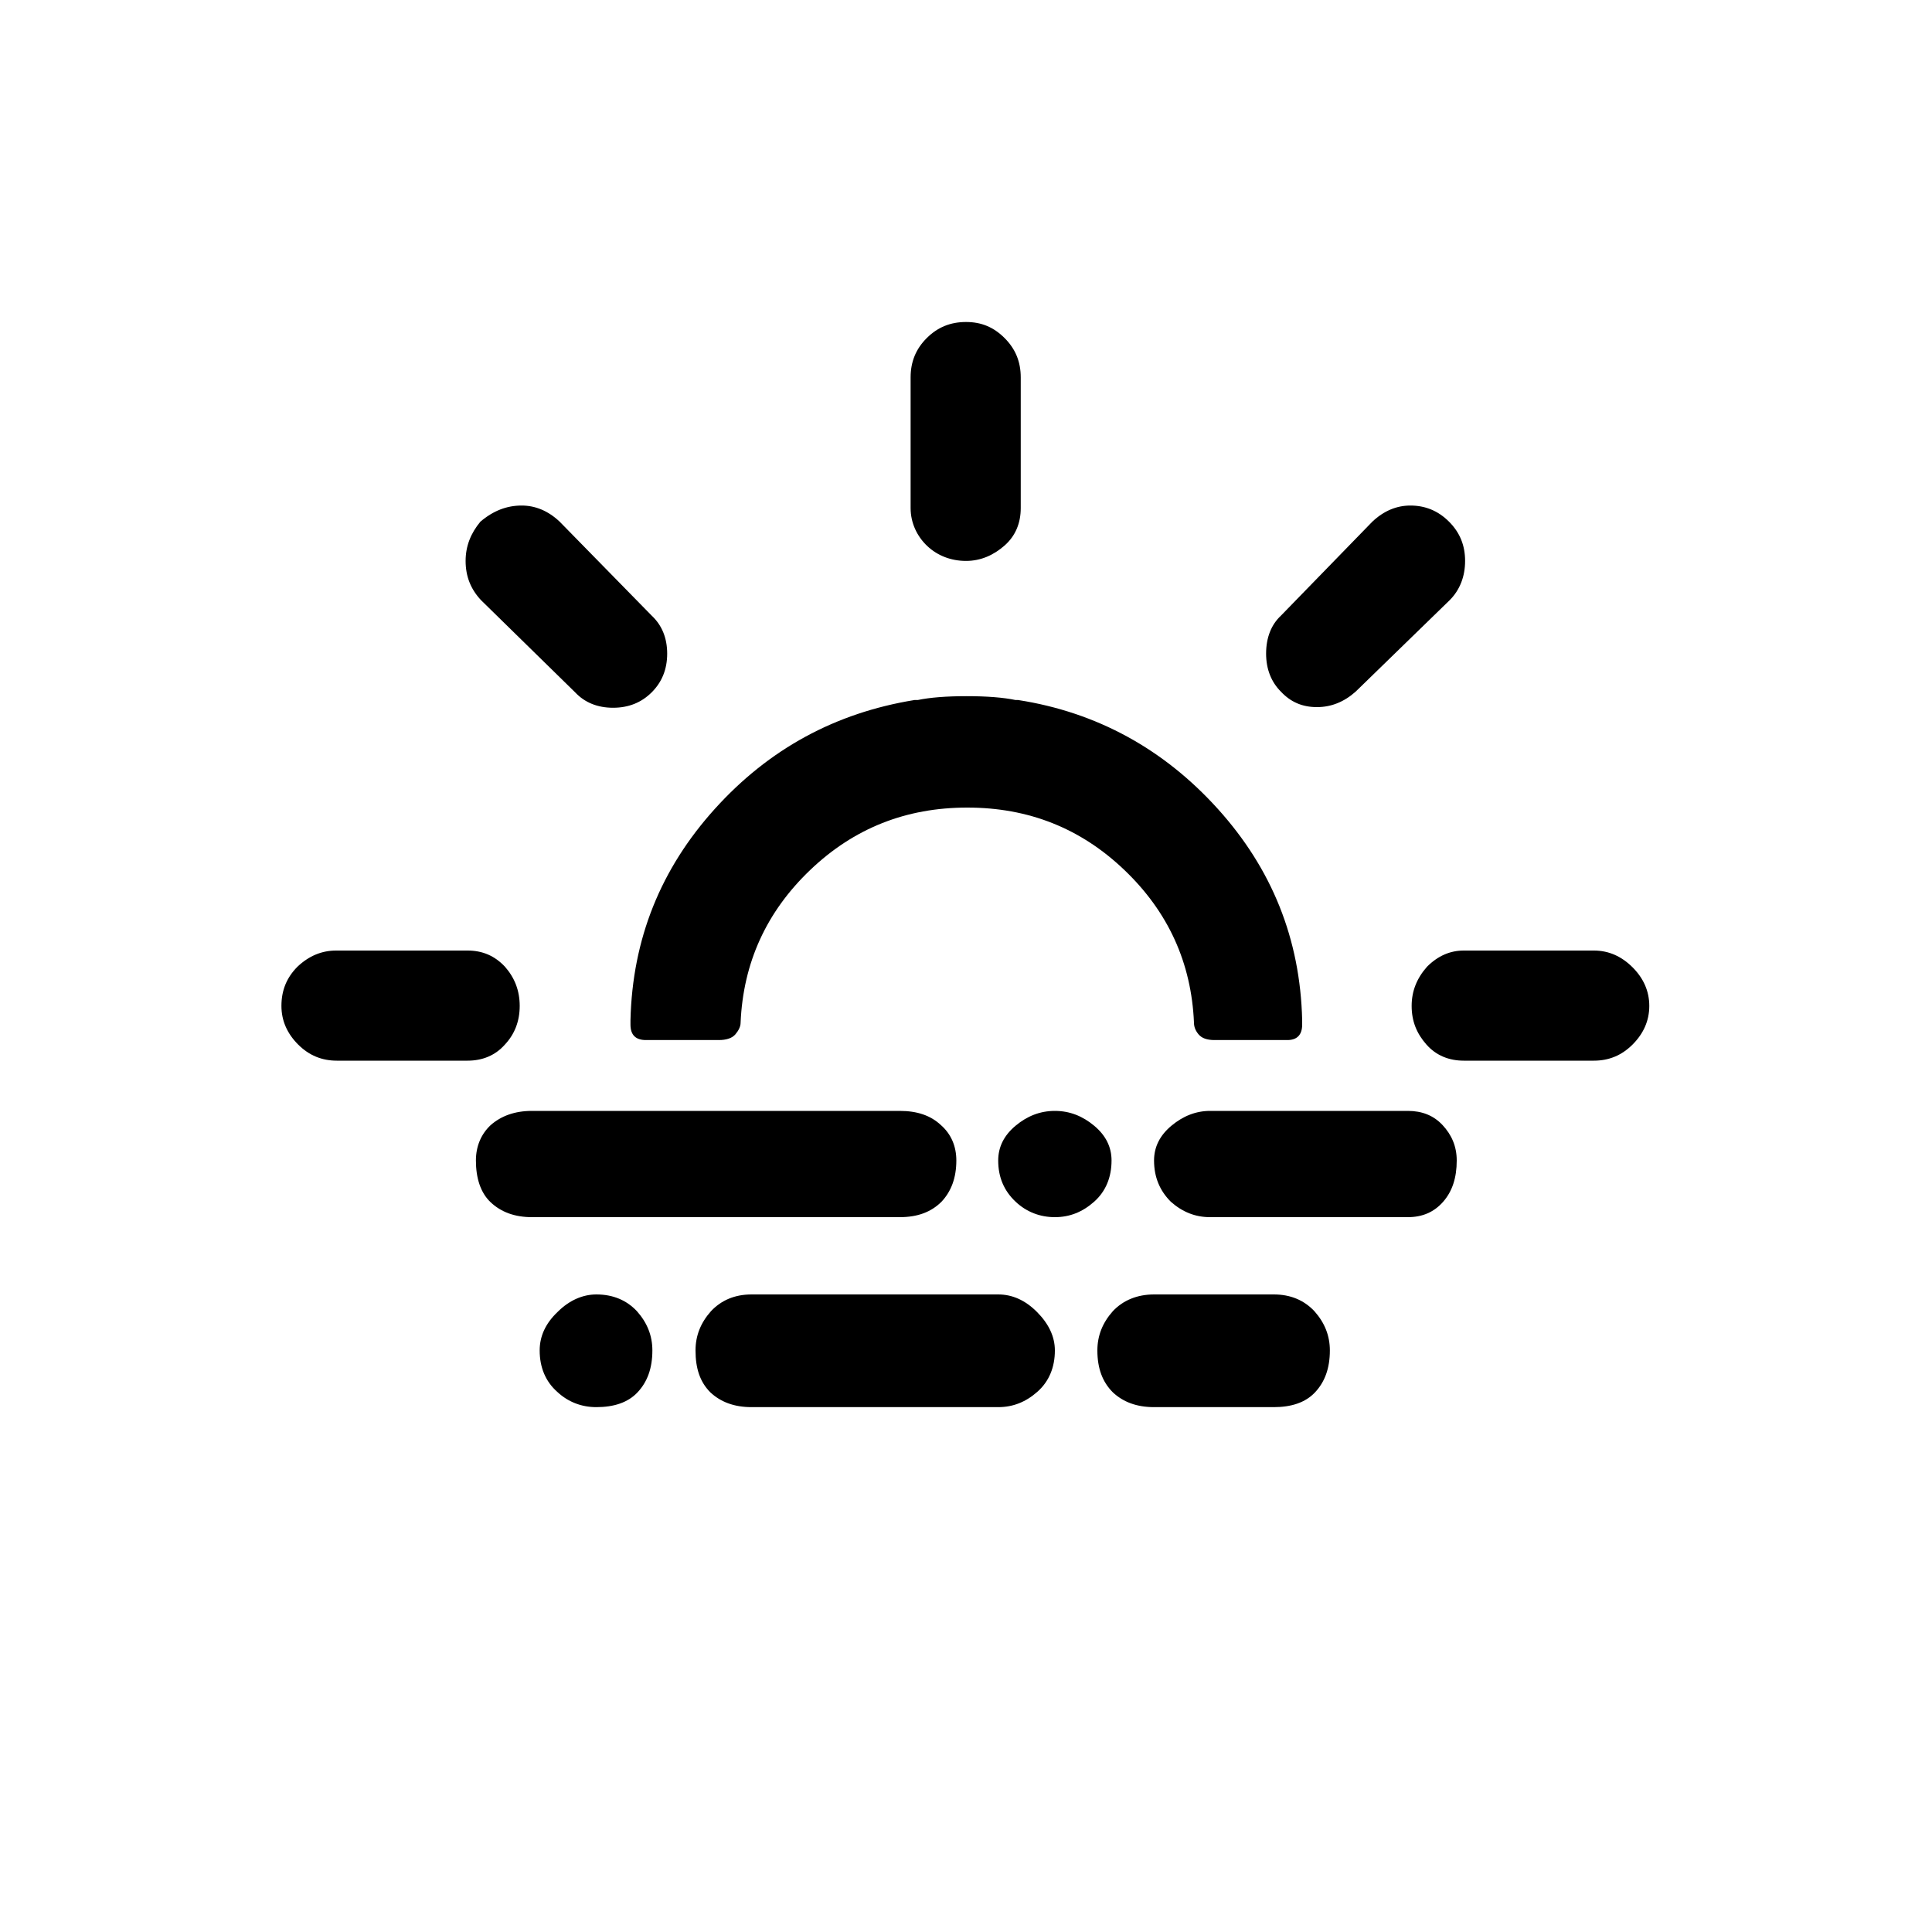
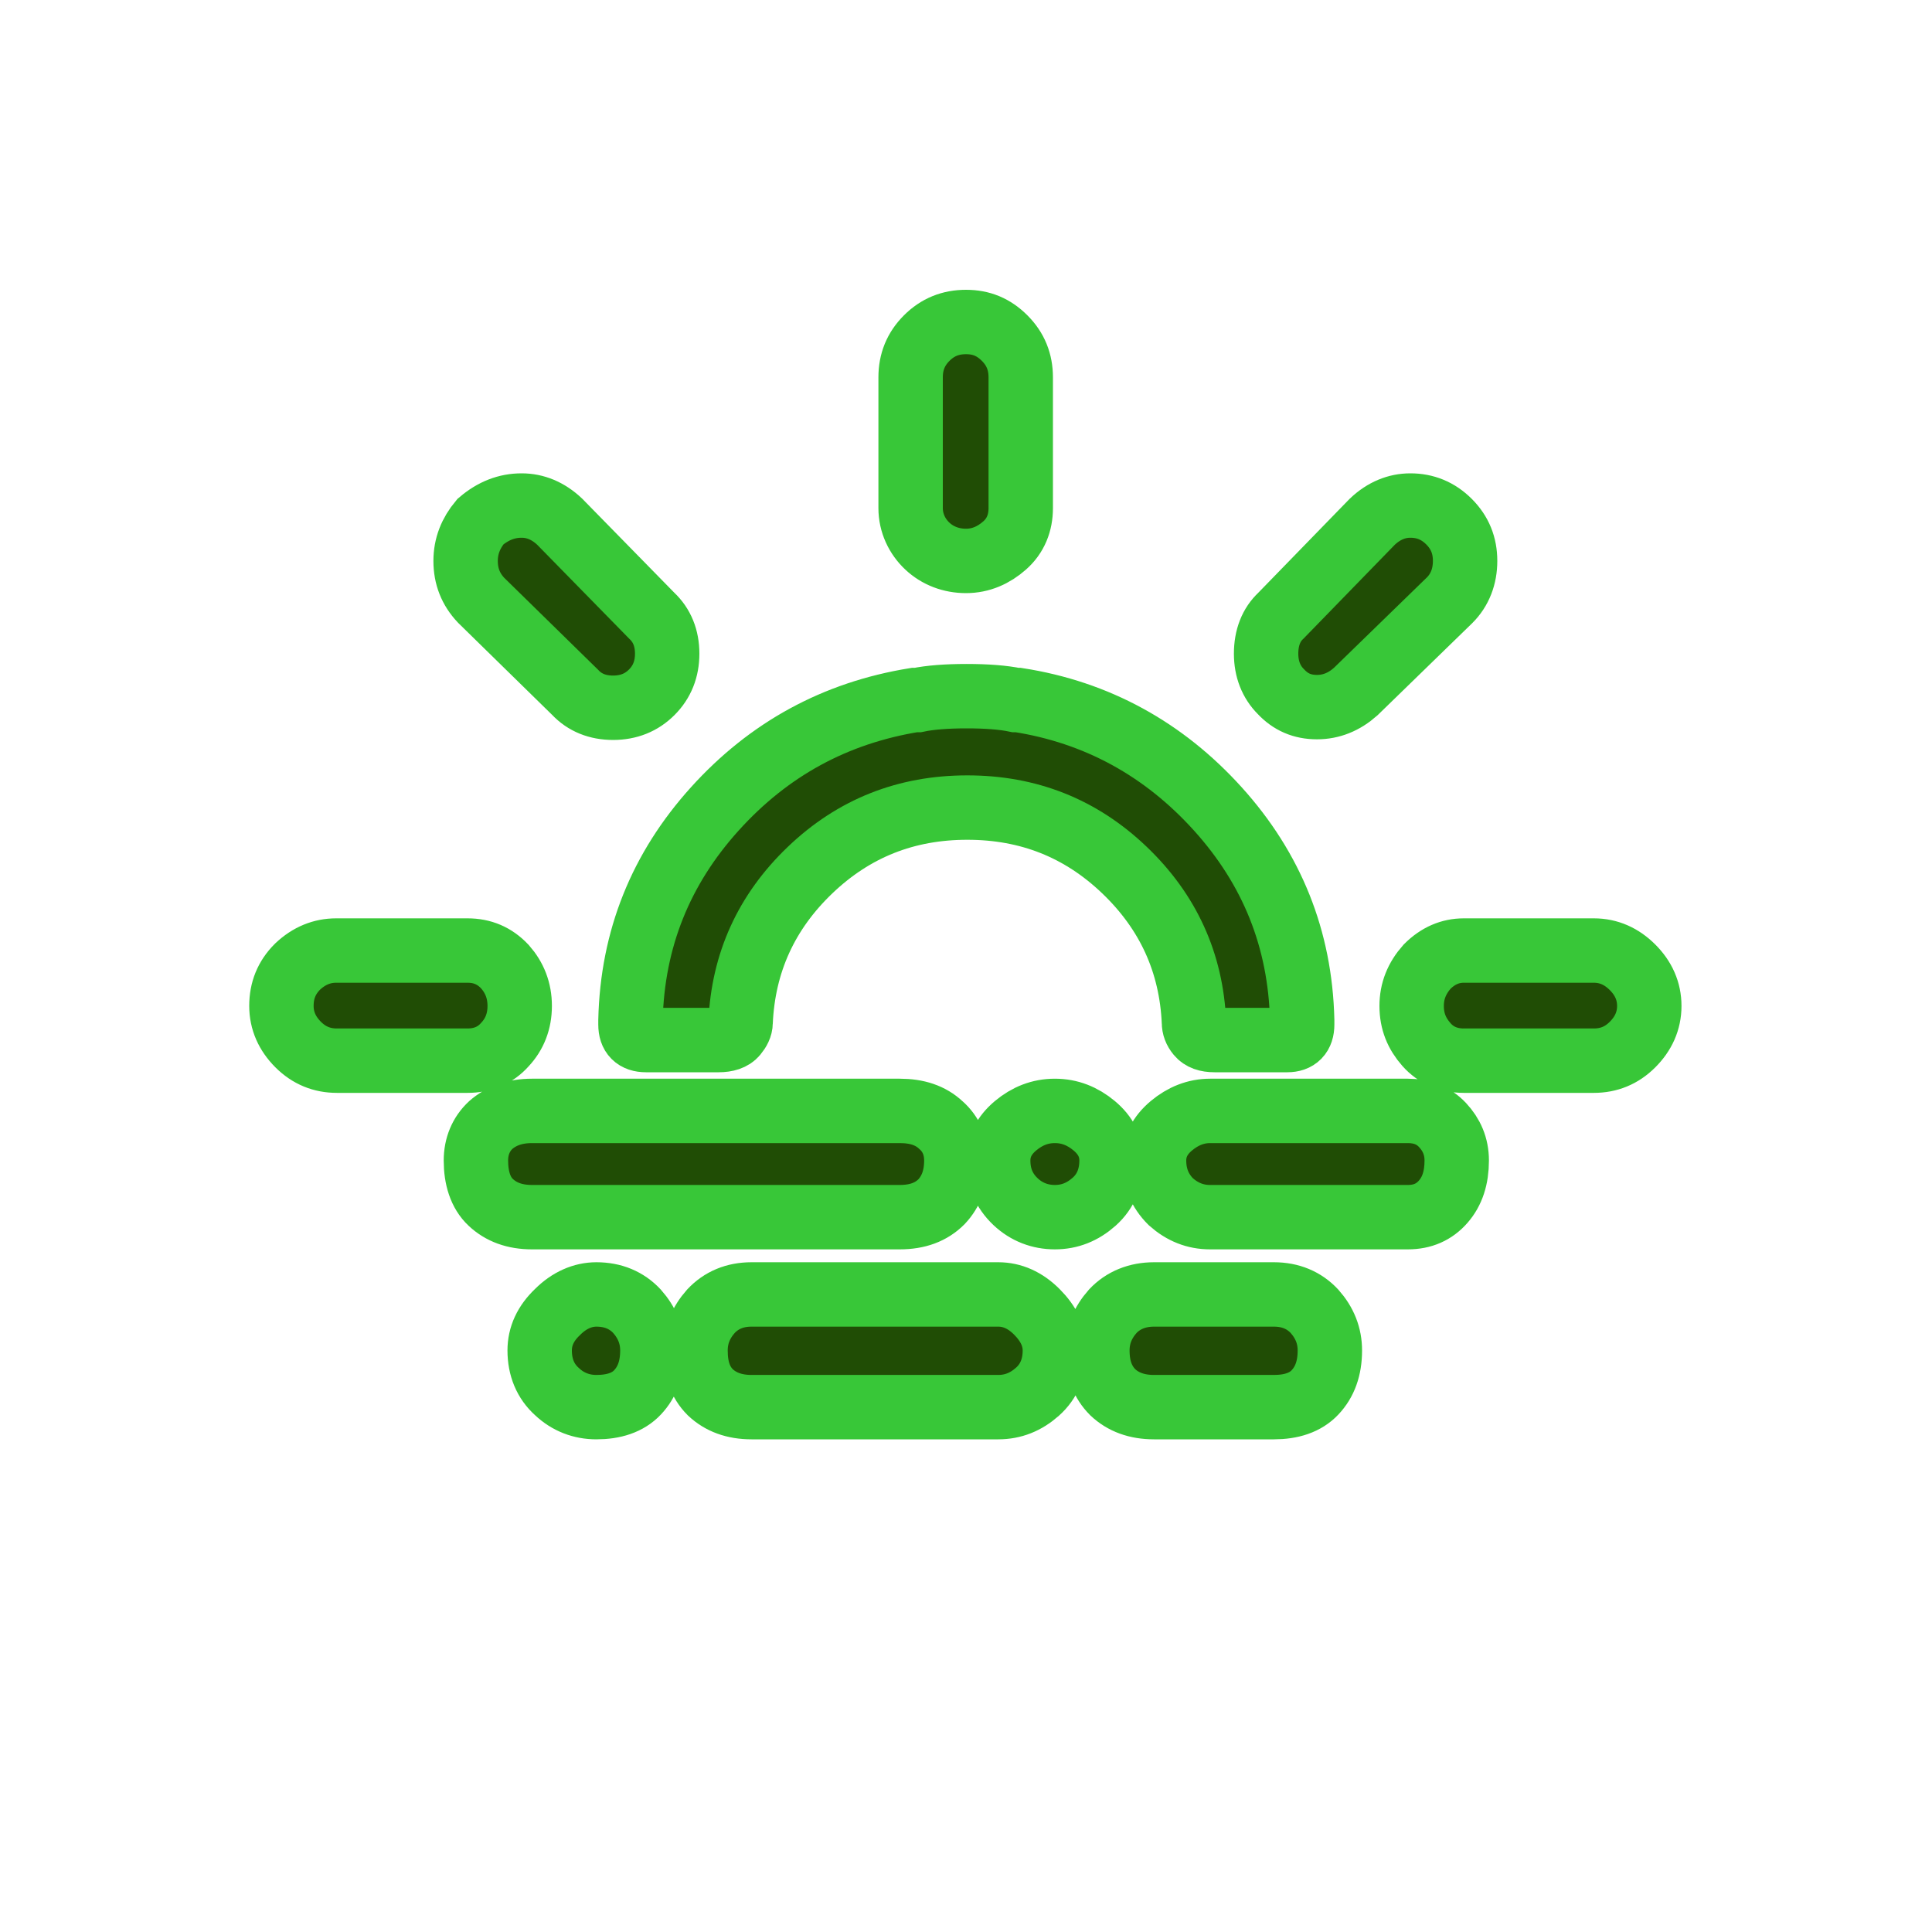
<svg xmlns="http://www.w3.org/2000/svg" version="1.1" id="Layer_1" x="0px" y="0px" viewBox="0 0 30 30" style="enable-background:new 0 0 30 30;" xml:space="preserve">
-   <path d="M4.37,15.62c0-0.24,0.08-0.44,0.25-0.61c0.18-0.17,0.38-0.25,0.6-0.25h2.04c0.23,0,0.42,0.08,0.58,0.25  c0.15,0.17,0.23,0.37,0.23,0.61c0,0.24-0.08,0.44-0.23,0.6c-0.15,0.17-0.35,0.25-0.58,0.25H5.23c-0.23,0-0.43-0.08-0.6-0.25  C4.46,16.05,4.37,15.85,4.37,15.62z M7.23,8.71c0-0.23,0.08-0.43,0.23-0.61c0.2-0.17,0.41-0.25,0.64-0.25  c0.21,0,0.41,0.08,0.59,0.25l1.43,1.46c0.16,0.15,0.24,0.35,0.24,0.59c0,0.24-0.08,0.44-0.24,0.6c-0.16,0.16-0.36,0.24-0.6,0.24  c-0.24,0-0.44-0.08-0.59-0.24L7.47,9.32C7.31,9.15,7.23,8.95,7.23,8.71z M7.39,18.02c0-0.22,0.08-0.41,0.23-0.55  c0.16-0.14,0.37-0.22,0.64-0.22h5.71c0.27,0,0.48,0.07,0.64,0.22c0.16,0.14,0.24,0.33,0.24,0.55c0,0.27-0.08,0.48-0.23,0.64  c-0.16,0.16-0.37,0.24-0.65,0.24H8.26c-0.27,0-0.48-0.08-0.64-0.23S7.39,18.29,7.39,18.02z M8.38,20.97c0-0.22,0.09-0.42,0.28-0.6  c0.18-0.18,0.39-0.27,0.6-0.27c0.26,0,0.47,0.09,0.63,0.26c0.16,0.18,0.24,0.38,0.24,0.61c0,0.28-0.08,0.49-0.23,0.65  s-0.37,0.23-0.64,0.23c-0.23,0-0.44-0.08-0.61-0.24C8.47,21.45,8.38,21.23,8.38,20.97z M9.79,15.91v-0.07  c0.03-1.26,0.47-2.35,1.31-3.28c0.84-0.93,1.87-1.49,3.1-1.69h0.05c0.19-0.04,0.45-0.06,0.76-0.06c0.31,0,0.57,0.02,0.76,0.06h0.04  c1.22,0.19,2.26,0.76,3.1,1.69c0.84,0.93,1.28,2.02,1.31,3.28v0.07c0,0.16-0.08,0.24-0.23,0.24h-1.13c-0.12,0-0.2-0.03-0.25-0.09  c-0.05-0.06-0.07-0.12-0.07-0.18c-0.04-0.93-0.4-1.72-1.08-2.37c-0.68-0.65-1.49-0.97-2.44-0.97s-1.76,0.32-2.44,0.97  c-0.68,0.65-1.04,1.44-1.08,2.37c0,0.06-0.03,0.12-0.08,0.18c-0.05,0.06-0.14,0.09-0.26,0.09h-1.13  C9.87,16.15,9.79,16.07,9.79,15.91z M10.8,20.97c0-0.23,0.08-0.43,0.24-0.61c0.16-0.17,0.37-0.26,0.63-0.26h3.83  c0.22,0,0.42,0.09,0.6,0.27c0.18,0.18,0.28,0.38,0.28,0.6c0,0.26-0.09,0.48-0.27,0.64s-0.38,0.24-0.61,0.24h-3.83  c-0.27,0-0.48-0.08-0.64-0.23C10.87,21.46,10.8,21.25,10.8,20.97z M14.14,7.89V5.86c0-0.24,0.08-0.44,0.25-0.61S14.76,5,15,5  s0.43,0.08,0.6,0.25c0.17,0.17,0.25,0.37,0.25,0.61v2.03c0,0.23-0.08,0.43-0.25,0.58S15.23,8.71,15,8.71s-0.44-0.08-0.6-0.23  S14.14,8.12,14.14,7.89z M15.5,18.02c0-0.21,0.09-0.39,0.27-0.54s0.38-0.23,0.61-0.23s0.43,0.08,0.61,0.23s0.27,0.33,0.27,0.54  c0,0.26-0.09,0.48-0.27,0.64c-0.18,0.16-0.38,0.24-0.61,0.24s-0.44-0.08-0.61-0.24C15.59,18.49,15.5,18.28,15.5,18.02z M17.04,20.97  c0-0.23,0.08-0.43,0.24-0.61c0.16-0.17,0.38-0.26,0.64-0.26h1.86c0.26,0,0.47,0.09,0.63,0.26c0.16,0.18,0.24,0.38,0.24,0.61  c0,0.28-0.08,0.49-0.23,0.65c-0.15,0.16-0.37,0.23-0.64,0.23h-1.86c-0.27,0-0.48-0.08-0.64-0.23  C17.12,21.46,17.04,21.25,17.04,20.97z M17.92,18.02c0-0.21,0.09-0.39,0.27-0.54s0.38-0.23,0.6-0.23h3.07c0.22,0,0.4,0.07,0.54,0.22  c0.14,0.15,0.22,0.33,0.22,0.55c0,0.27-0.07,0.48-0.21,0.64c-0.14,0.16-0.32,0.24-0.55,0.24h-3.07c-0.23,0-0.43-0.08-0.61-0.24  C18.01,18.49,17.92,18.28,17.92,18.02z M19.66,10.15c0-0.25,0.08-0.45,0.23-0.59l1.42-1.46c0.18-0.17,0.38-0.25,0.59-0.25  c0.23,0,0.43,0.08,0.6,0.25c0.17,0.17,0.25,0.37,0.25,0.61c0,0.24-0.08,0.45-0.24,0.61l-1.46,1.42c-0.18,0.16-0.38,0.24-0.6,0.24  c-0.23,0-0.41-0.08-0.56-0.24C19.74,10.59,19.66,10.39,19.66,10.15z M21.92,15.62c0-0.23,0.08-0.43,0.24-0.61  c0.17-0.17,0.36-0.25,0.57-0.25h2.02c0.23,0,0.43,0.09,0.6,0.26c0.17,0.17,0.26,0.37,0.26,0.6c0,0.23-0.09,0.43-0.26,0.6  c-0.17,0.17-0.37,0.25-0.6,0.25h-2.02c-0.23,0-0.43-0.08-0.58-0.25S21.92,15.86,21.92,15.62z" />
+   <path stroke="#38c738" stroke-width="1" fill="#204d05" d="M4.37,15.62c0-0.24,0.08-0.44,0.25-0.61c0.18-0.17,0.38-0.25,0.6-0.25h2.04c0.23,0,0.42,0.08,0.58,0.25  c0.15,0.17,0.23,0.37,0.23,0.61c0,0.24-0.08,0.44-0.23,0.6c-0.15,0.17-0.35,0.25-0.58,0.25H5.23c-0.23,0-0.43-0.08-0.6-0.25  C4.46,16.05,4.37,15.85,4.37,15.62z M7.23,8.71c0-0.23,0.08-0.43,0.23-0.61c0.2-0.17,0.41-0.25,0.64-0.25  c0.21,0,0.41,0.08,0.59,0.25l1.43,1.46c0.16,0.15,0.24,0.35,0.24,0.59c0,0.24-0.08,0.44-0.24,0.6c-0.16,0.16-0.36,0.24-0.6,0.24  c-0.24,0-0.44-0.08-0.59-0.24L7.47,9.32C7.31,9.15,7.23,8.95,7.23,8.71z M7.39,18.02c0-0.22,0.08-0.41,0.23-0.55  c0.16-0.14,0.37-0.22,0.64-0.22h5.71c0.27,0,0.48,0.07,0.64,0.22c0.16,0.14,0.24,0.33,0.24,0.55c0,0.27-0.08,0.48-0.23,0.64  c-0.16,0.16-0.37,0.24-0.65,0.24H8.26c-0.27,0-0.48-0.08-0.64-0.23S7.39,18.29,7.39,18.02z M8.38,20.97c0-0.22,0.09-0.42,0.28-0.6  c0.18-0.18,0.39-0.27,0.6-0.27c0.26,0,0.47,0.09,0.63,0.26c0.16,0.18,0.24,0.38,0.24,0.61c0,0.28-0.08,0.49-0.23,0.65  s-0.37,0.23-0.64,0.23c-0.23,0-0.44-0.08-0.61-0.24C8.47,21.45,8.38,21.23,8.38,20.97z M9.79,15.91v-0.07  c0.03-1.26,0.47-2.35,1.31-3.28c0.84-0.93,1.87-1.49,3.1-1.69h0.05c0.19-0.04,0.45-0.06,0.76-0.06c0.31,0,0.57,0.02,0.76,0.06h0.04  c1.22,0.19,2.26,0.76,3.1,1.69c0.84,0.93,1.28,2.02,1.31,3.28v0.07c0,0.16-0.08,0.24-0.23,0.24h-1.13c-0.12,0-0.2-0.03-0.25-0.09  c-0.05-0.06-0.07-0.12-0.07-0.18c-0.04-0.93-0.4-1.72-1.08-2.37c-0.68-0.65-1.49-0.97-2.44-0.97s-1.76,0.32-2.44,0.97  c-0.68,0.65-1.04,1.44-1.08,2.37c0,0.06-0.03,0.12-0.08,0.18c-0.05,0.06-0.14,0.09-0.26,0.09h-1.13  C9.87,16.15,9.79,16.07,9.79,15.91z M10.8,20.97c0-0.23,0.08-0.43,0.24-0.61c0.16-0.17,0.37-0.26,0.63-0.26h3.83  c0.22,0,0.42,0.09,0.6,0.27c0.18,0.18,0.28,0.38,0.28,0.6c0,0.26-0.09,0.48-0.27,0.64s-0.38,0.24-0.61,0.24h-3.83  c-0.27,0-0.48-0.08-0.64-0.23C10.87,21.46,10.8,21.25,10.8,20.97z M14.14,7.89V5.86c0-0.24,0.08-0.44,0.25-0.61S14.76,5,15,5  s0.43,0.08,0.6,0.25c0.17,0.17,0.25,0.37,0.25,0.61v2.03c0,0.23-0.08,0.43-0.25,0.58S15.23,8.71,15,8.71s-0.44-0.08-0.6-0.23  S14.14,8.12,14.14,7.89z M15.5,18.02c0-0.21,0.09-0.39,0.27-0.54s0.38-0.23,0.61-0.23s0.43,0.08,0.61,0.23s0.27,0.33,0.27,0.54  c0,0.26-0.09,0.48-0.27,0.64c-0.18,0.16-0.38,0.24-0.61,0.24s-0.44-0.08-0.61-0.24C15.59,18.49,15.5,18.28,15.5,18.02z M17.04,20.97  c0-0.23,0.08-0.43,0.24-0.61c0.16-0.17,0.38-0.26,0.64-0.26h1.86c0.26,0,0.47,0.09,0.63,0.26c0.16,0.18,0.24,0.38,0.24,0.61  c0,0.28-0.08,0.49-0.23,0.65c-0.15,0.16-0.37,0.23-0.64,0.23h-1.86c-0.27,0-0.48-0.08-0.64-0.23  C17.12,21.46,17.04,21.25,17.04,20.97z M17.92,18.02c0-0.21,0.09-0.39,0.27-0.54s0.38-0.23,0.6-0.23h3.07c0.22,0,0.4,0.07,0.54,0.22  c0.14,0.15,0.22,0.33,0.22,0.55c0,0.27-0.07,0.48-0.21,0.64c-0.14,0.16-0.32,0.24-0.55,0.24h-3.07c-0.23,0-0.43-0.08-0.61-0.24  C18.01,18.49,17.92,18.28,17.92,18.02z M19.66,10.15c0-0.25,0.08-0.45,0.23-0.59l1.42-1.46c0.18-0.17,0.38-0.25,0.59-0.25  c0.23,0,0.43,0.08,0.6,0.25c0.17,0.17,0.25,0.37,0.25,0.61c0,0.24-0.08,0.45-0.24,0.61l-1.46,1.42c-0.18,0.16-0.38,0.24-0.6,0.24  c-0.23,0-0.41-0.08-0.56-0.24C19.74,10.59,19.66,10.39,19.66,10.15z M21.92,15.62c0-0.23,0.08-0.43,0.24-0.61  c0.17-0.17,0.36-0.25,0.57-0.25h2.02c0.23,0,0.43,0.09,0.6,0.26c0.17,0.17,0.26,0.37,0.26,0.6c0,0.23-0.09,0.43-0.26,0.6  c-0.17,0.17-0.37,0.25-0.6,0.25h-2.02c-0.23,0-0.43-0.08-0.58-0.25S21.92,15.86,21.92,15.62z" />
</svg>
